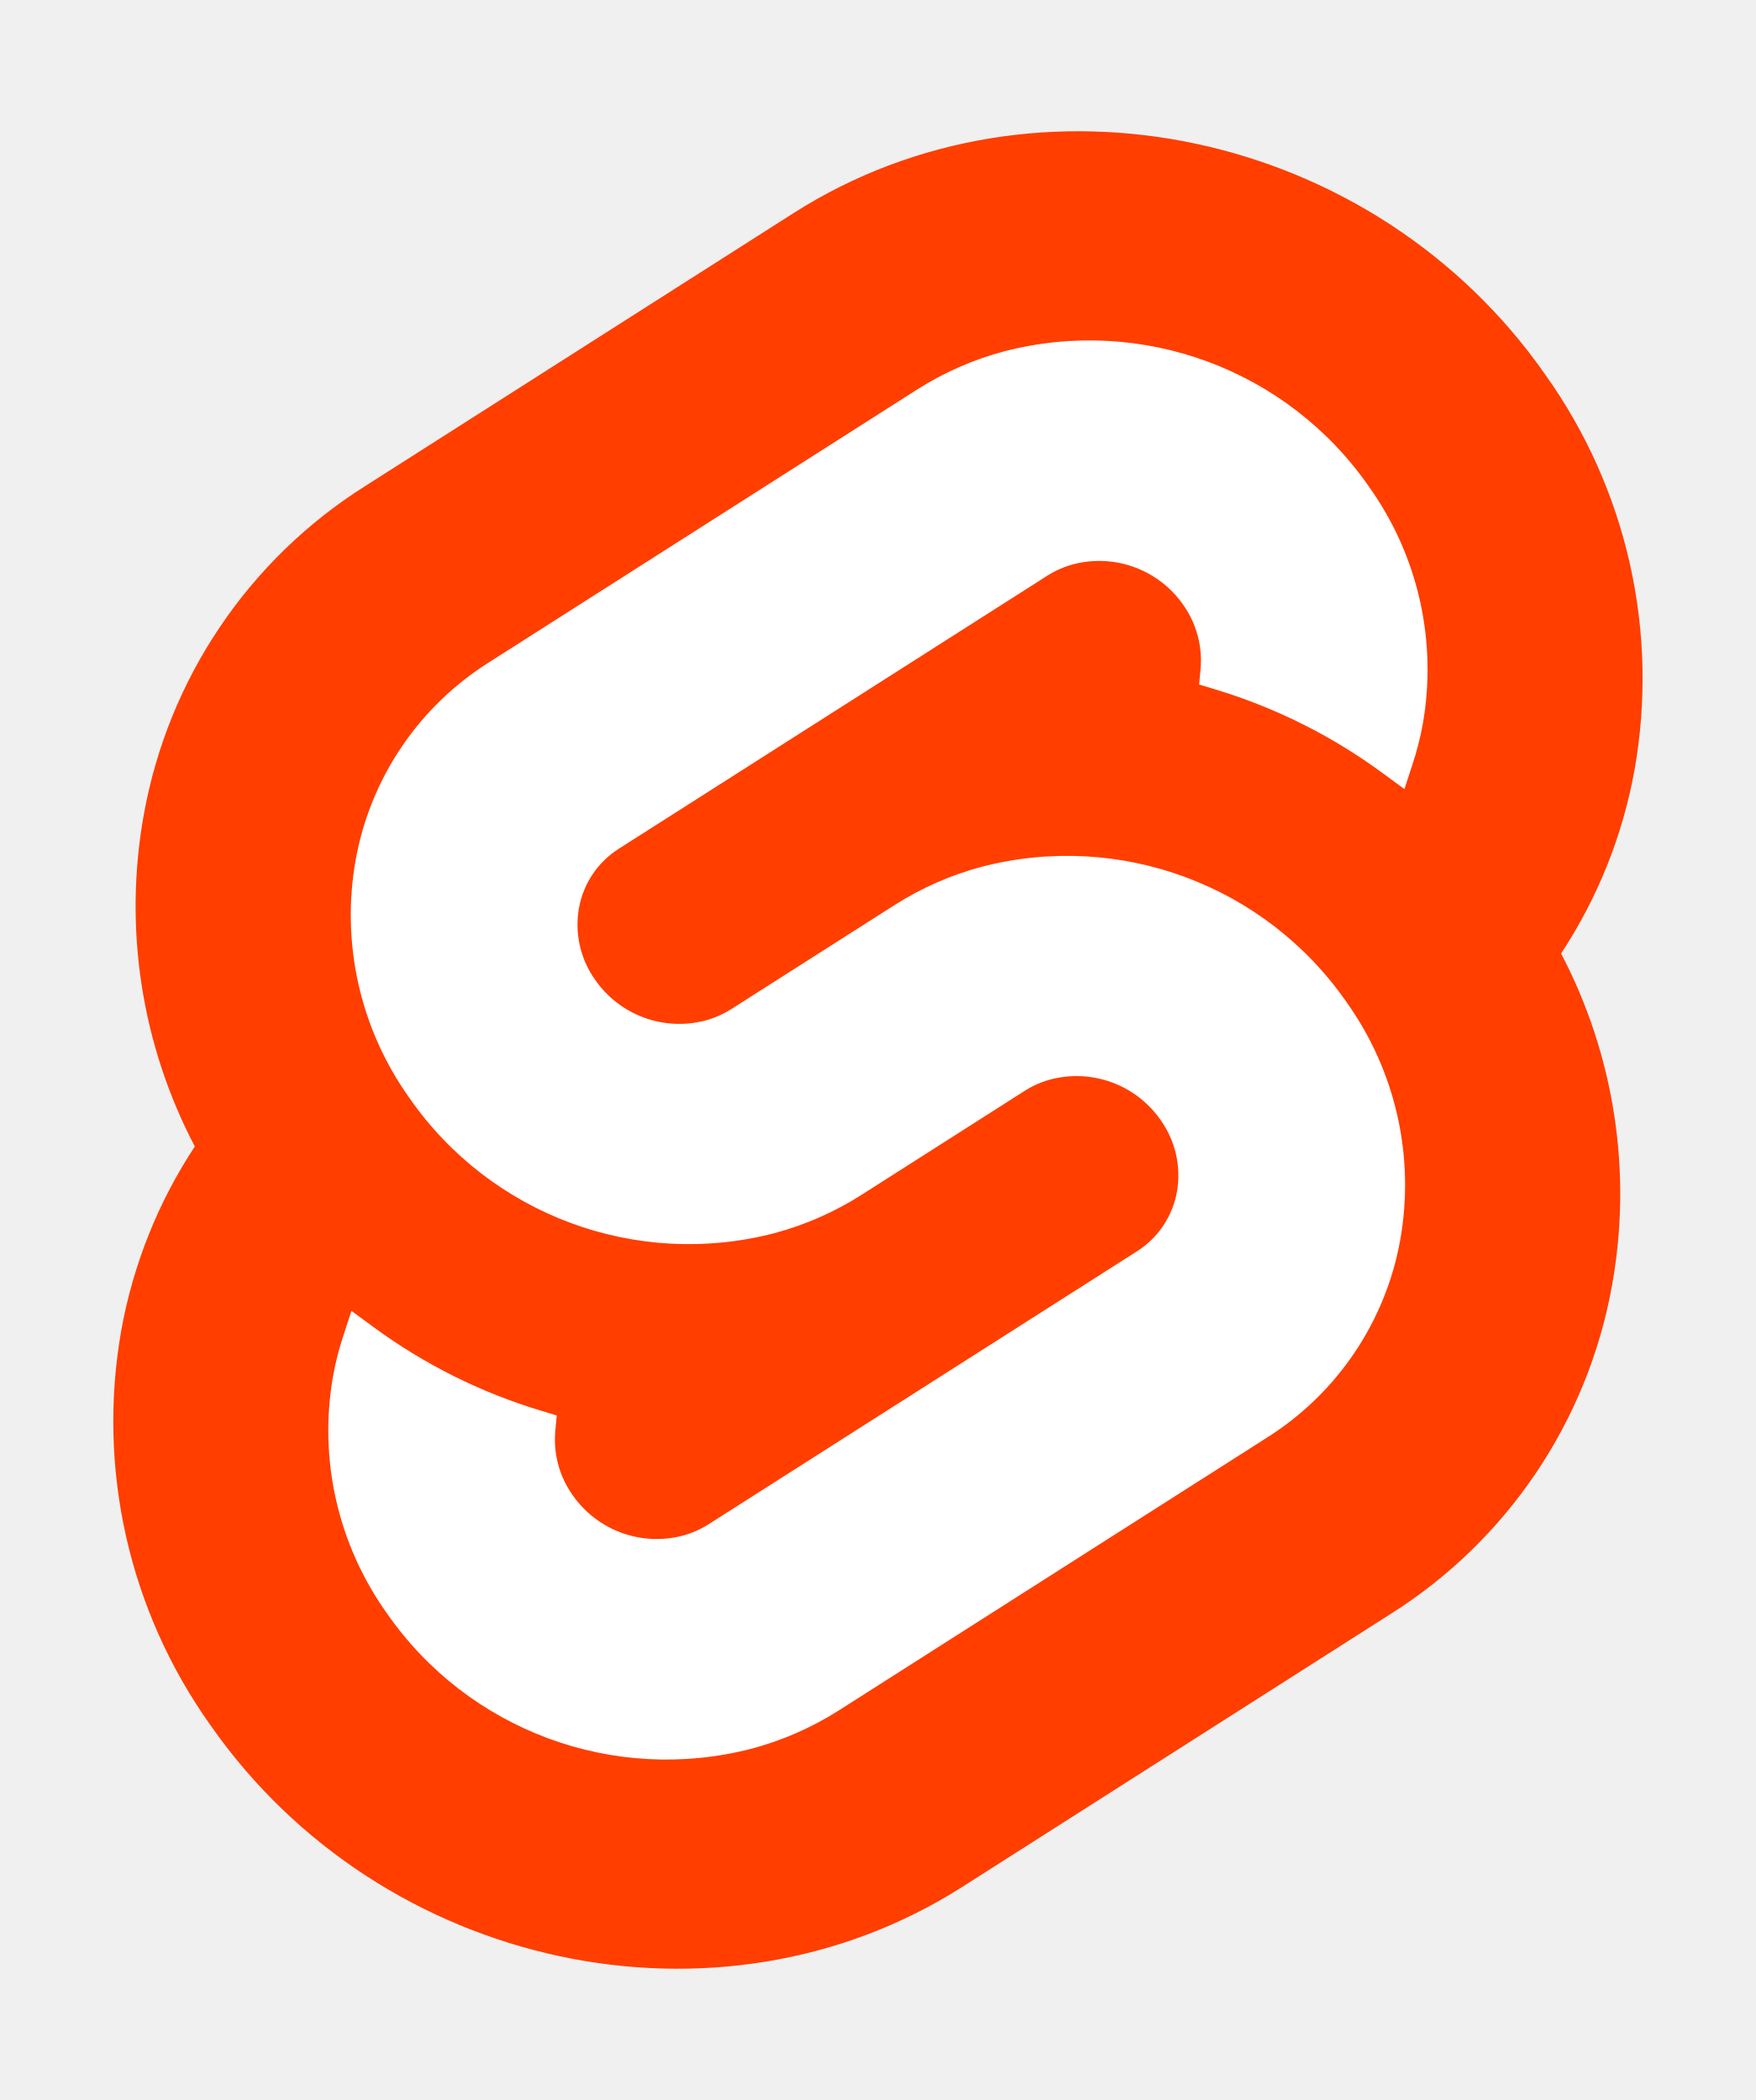
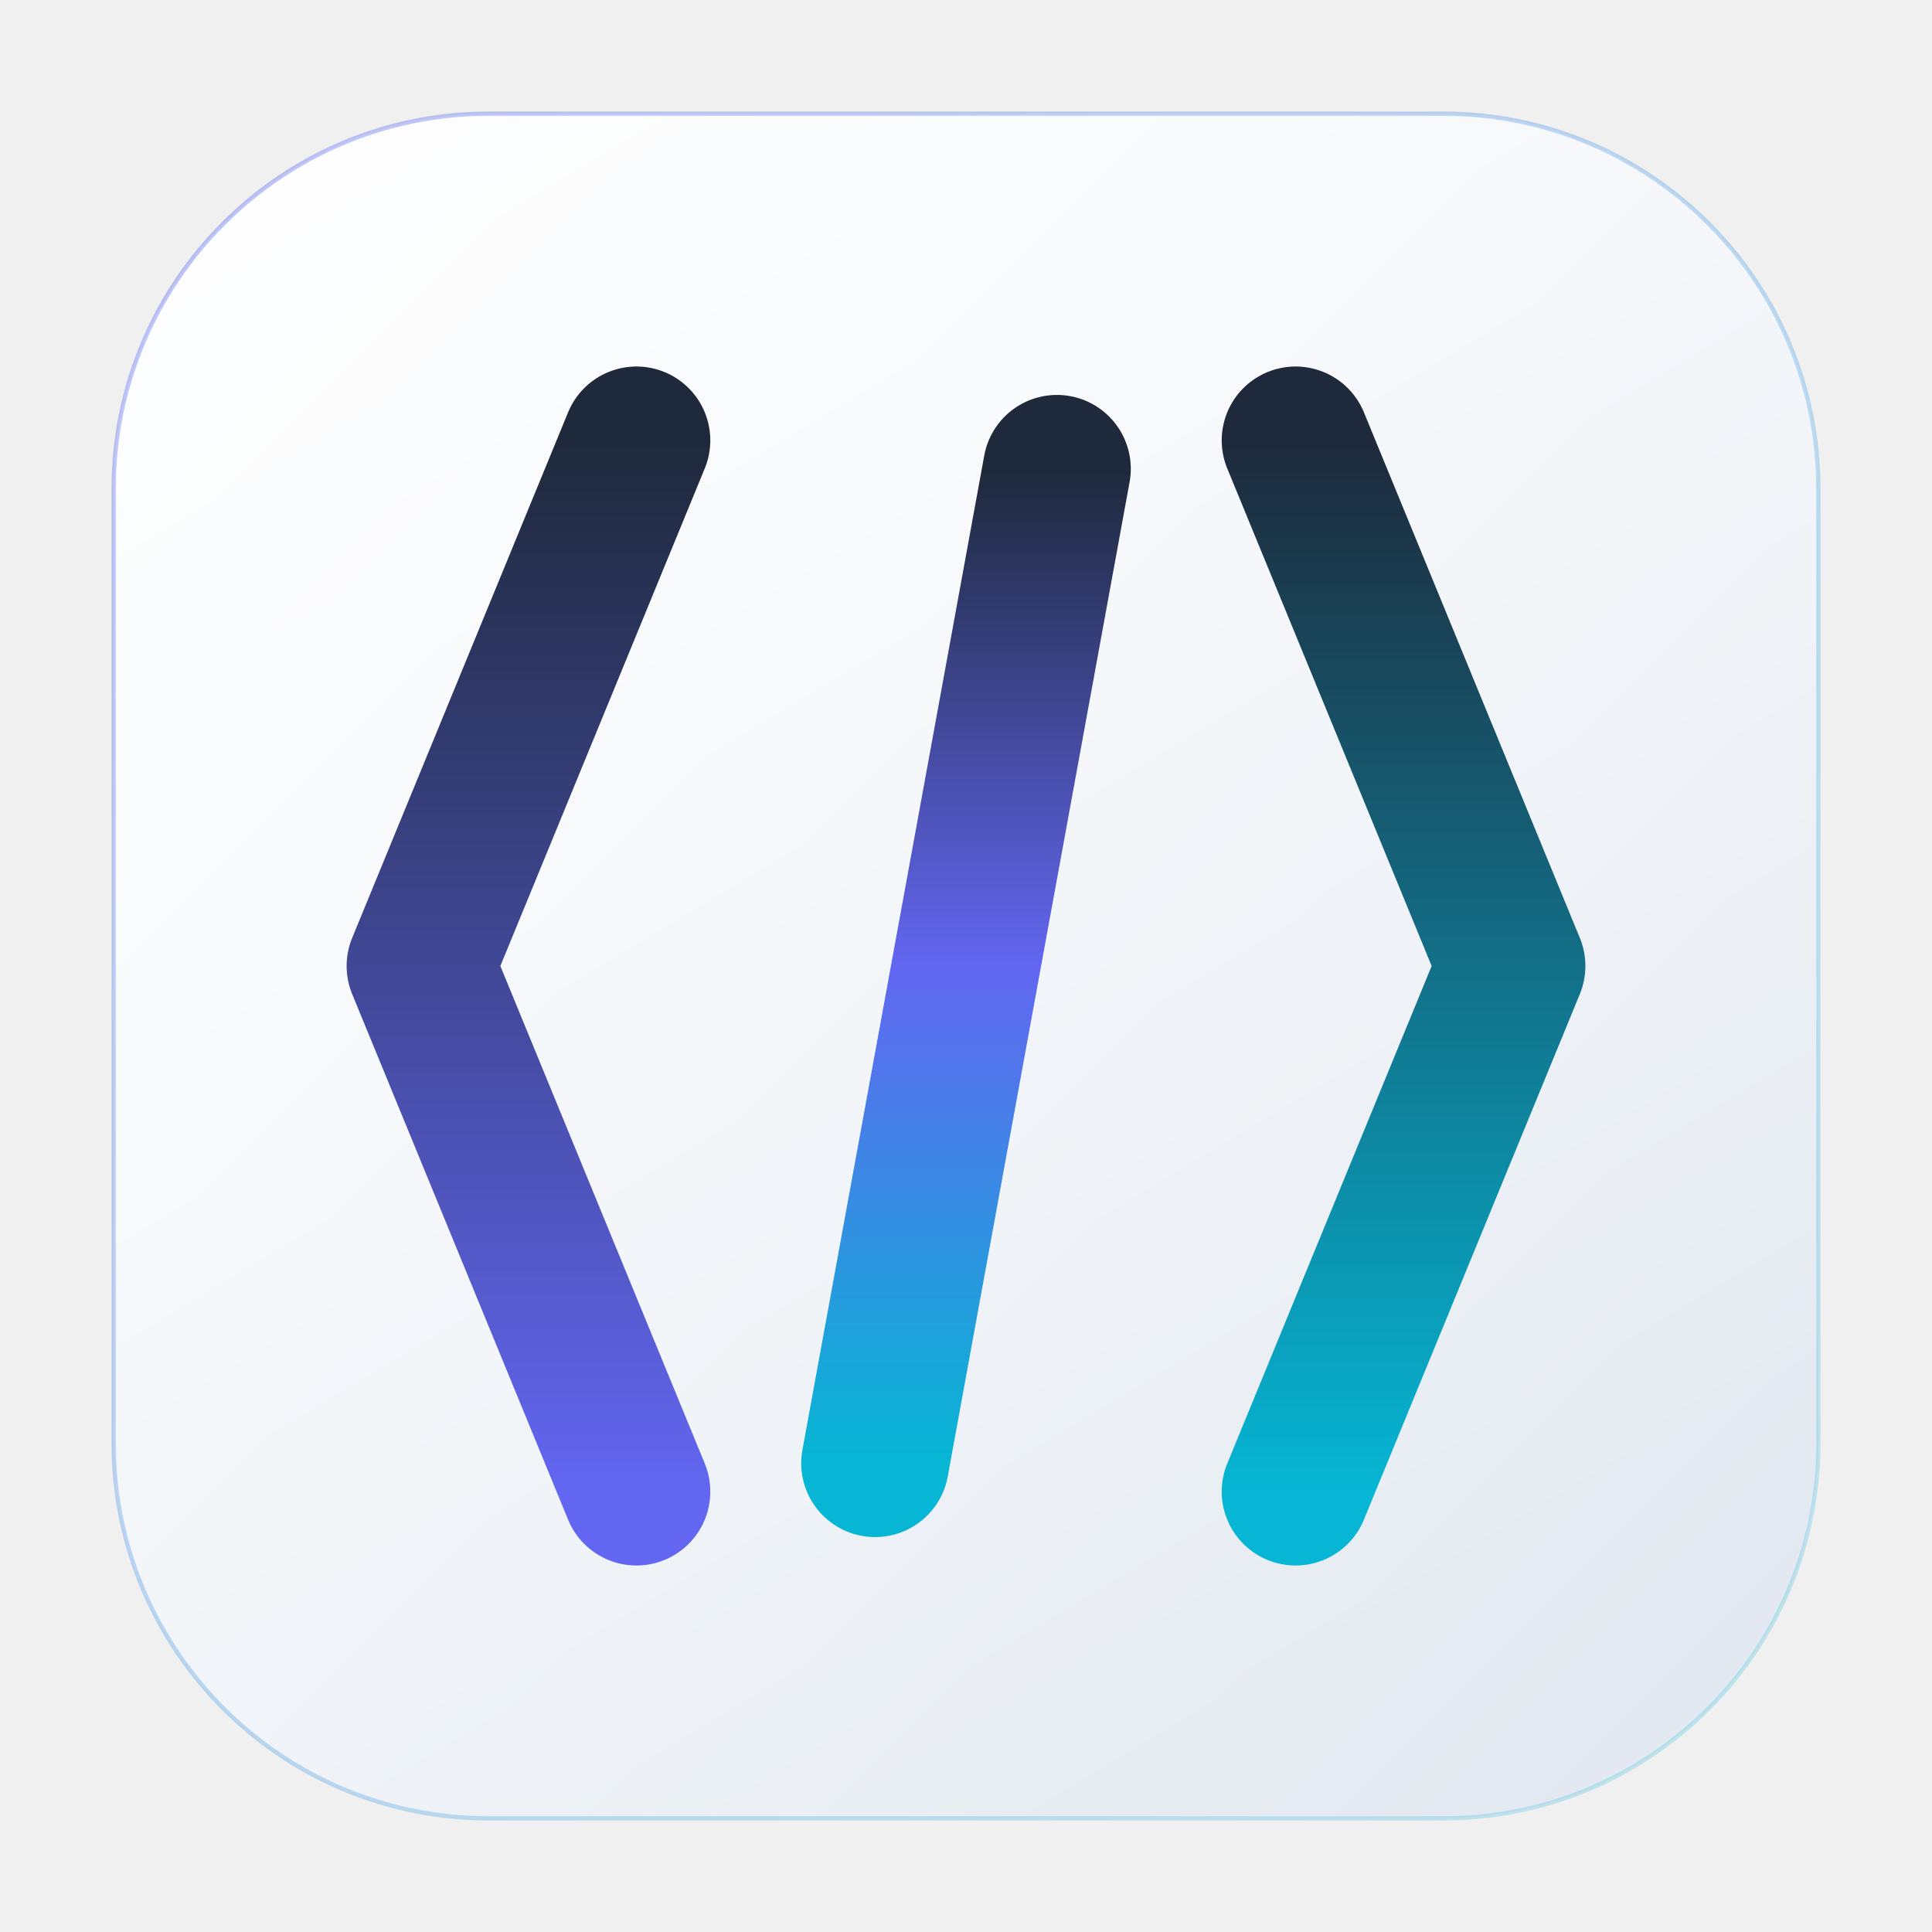
- <svg xmlns="http://www.w3.org/2000/svg" width="107" height="128" viewBox="0 0 107 128">
-   <path d="M94.157 22.819c-10.4-14.885-30.94-19.297-45.792-9.835L22.282 29.608A29.92 29.92 0 0 0 8.764 49.65a31.5 31.5 0 0 0 3.108 20.231 30 30 0 0 0-4.477 11.183 31.9 31.9 0 0 0 5.448 24.116c10.402 14.887 30.942 19.297 45.791 9.835l26.083-16.624A29.92 29.92 0 0 0 98.235 78.35a31.53 31.53 0 0 0-3.105-20.232 30 30 0 0 0 4.474-11.182 31.88 31.88 0 0 0-5.447-24.116" style="fill:#ff3e00" />
-   <path d="M45.817 106.582a20.72 20.72 0 0 1-22.237-8.243 19.17 19.17 0 0 1-3.277-14.503 18 18 0 0 1 .624-2.435l.49-1.498 1.337.981a33.6 33.6 0 0 0 10.203 5.098l.97.294-.09.968a5.85 5.85 0 0 0 1.052 3.878 6.24 6.24 0 0 0 6.695 2.485 5.8 5.8 0 0 0 1.603-.704L69.27 76.28a5.43 5.43 0 0 0 2.45-3.631 5.8 5.8 0 0 0-.987-4.371 6.24 6.24 0 0 0-6.698-2.487 5.7 5.7 0 0 0-1.6.704l-9.953 6.345a19 19 0 0 1-5.296 2.326 20.72 20.72 0 0 1-22.237-8.243 19.17 19.17 0 0 1-3.277-14.502 17.99 17.99 0 0 1 8.13-12.052l26.081-16.623a19 19 0 0 1 5.3-2.329 20.72 20.72 0 0 1 22.237 8.243 19.17 19.17 0 0 1 3.277 14.503 18 18 0 0 1-.624 2.435l-.49 1.498-1.337-.98a33.6 33.6 0 0 0-10.203-5.1l-.97-.294.09-.968a5.86 5.86 0 0 0-1.052-3.878 6.24 6.24 0 0 0-6.696-2.485 5.8 5.8 0 0 0-1.602.704L37.73 51.72a5.42 5.42 0 0 0-2.449 3.63 5.79 5.79 0 0 0 .986 4.372 6.24 6.24 0 0 0 6.698 2.486 5.8 5.8 0 0 0 1.602-.704l9.952-6.342a19 19 0 0 1 5.295-2.328 20.72 20.72 0 0 1 22.237 8.242 19.17 19.17 0 0 1 3.277 14.503 18 18 0 0 1-8.13 12.053l-26.081 16.622a19 19 0 0 1-5.3 2.328" style="fill:#fff" />
+ <svg xmlns="http://www.w3.org/2000/svg" width="1024" height="1024" viewBox="0 0 680 680">
+   <defs>
+     <linearGradient id="bg" x1="0%" y1="0%" x2="100%" y2="100%">
+       <stop offset="0%" stop-color="#f8fafc" />
+       <stop offset="100%" stop-color="#e2e8f0" />
+     </linearGradient>
+     <linearGradient id="bl" x1="0%" y1="0%" x2="0%" y2="100%">
+       <stop offset="0%" stop-color="#1e293b" />
+       <stop offset="100%" stop-color="#6366f1" />
+     </linearGradient>
+     <linearGradient id="br" x1="0%" y1="0%" x2="0%" y2="100%">
+       <stop offset="0%" stop-color="#1e293b" />
+       <stop offset="100%" stop-color="#06b6d4" />
+     </linearGradient>
+     <linearGradient id="sl" x1="0%" y1="0%" x2="0%" y2="100%">
+       <stop offset="0%" stop-color="#1e293b" />
+       <stop offset="50%" stop-color="#6366f1" />
+       <stop offset="100%" stop-color="#06b6d4" />
+     </linearGradient>
+     <linearGradient id="rim" x1="0%" y1="0%" x2="100%" y2="100%">
+       <stop offset="0%" stop-color="#6366f1" stop-opacity="0.4" />
+       <stop offset="100%" stop-color="#06b6d4" stop-opacity="0.2" />
+     </linearGradient>
+     <linearGradient id="topShine" x1="0%" y1="0%" x2="60%" y2="100%">
+       <stop offset="0%" stop-color="#ffffff" stop-opacity="0.8" />
+       <stop offset="100%" stop-color="#ffffff" stop-opacity="0" />
+     </linearGradient>
+     <clipPath id="clip">
+       <rect x="40" y="40" width="600" height="600" rx="132" />
+     </clipPath>
+   </defs>
+   <rect x="40" y="40" width="600" height="600" rx="132" fill="url(#bg)" />
+   <rect x="40" y="40" width="600" height="600" rx="132" fill="url(#topShine)" />
+   <g clip-path="url(#clip)">
+     <path d="M224 155 L148 340 L224 525" fill="none" stroke="url(#bl)" stroke-width="52" stroke-linecap="round" stroke-linejoin="round" />
+     <path d="M456 155 L532 340 L456 525" fill="none" stroke="url(#br)" stroke-width="52" stroke-linecap="round" stroke-linejoin="round" />
+     <line x1="372" y1="165" x2="308" y2="515" stroke="url(#sl)" stroke-width="52" stroke-linecap="round" />
+   </g>
+   <rect x="40" y="40" width="600" height="600" rx="132" fill="none" stroke="url(#rim)" stroke-width="1.5" />
</svg>
